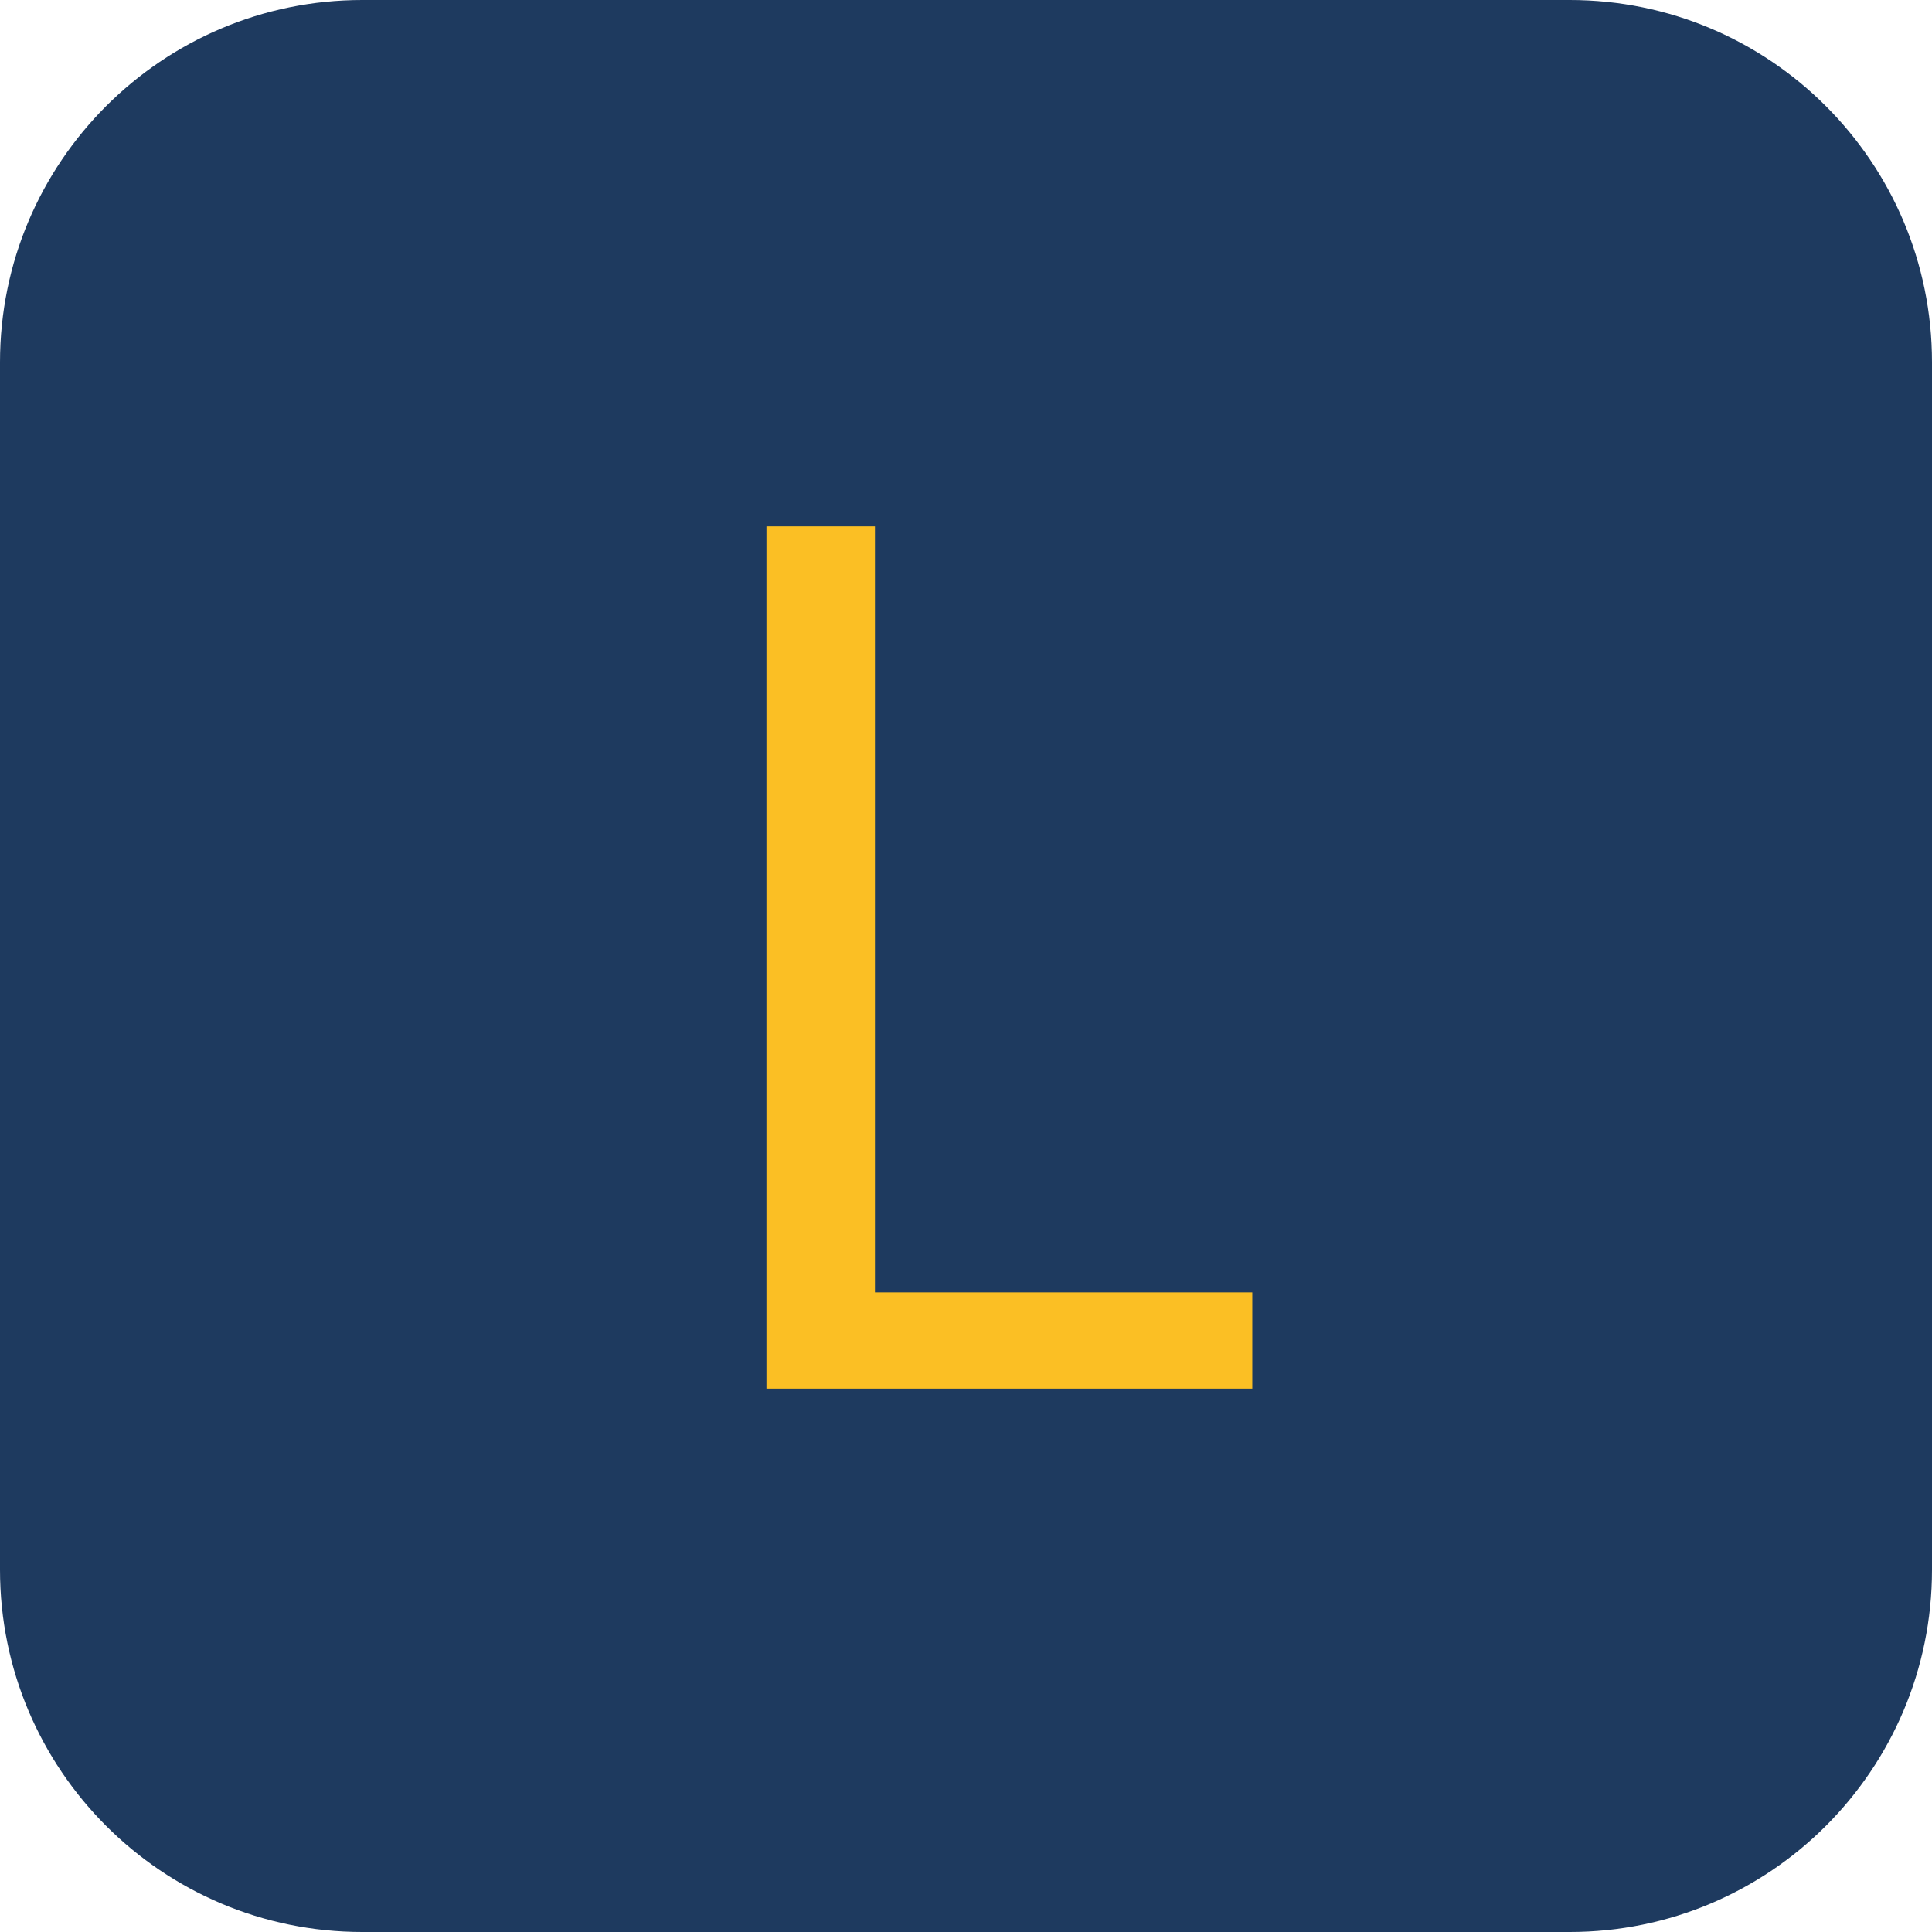
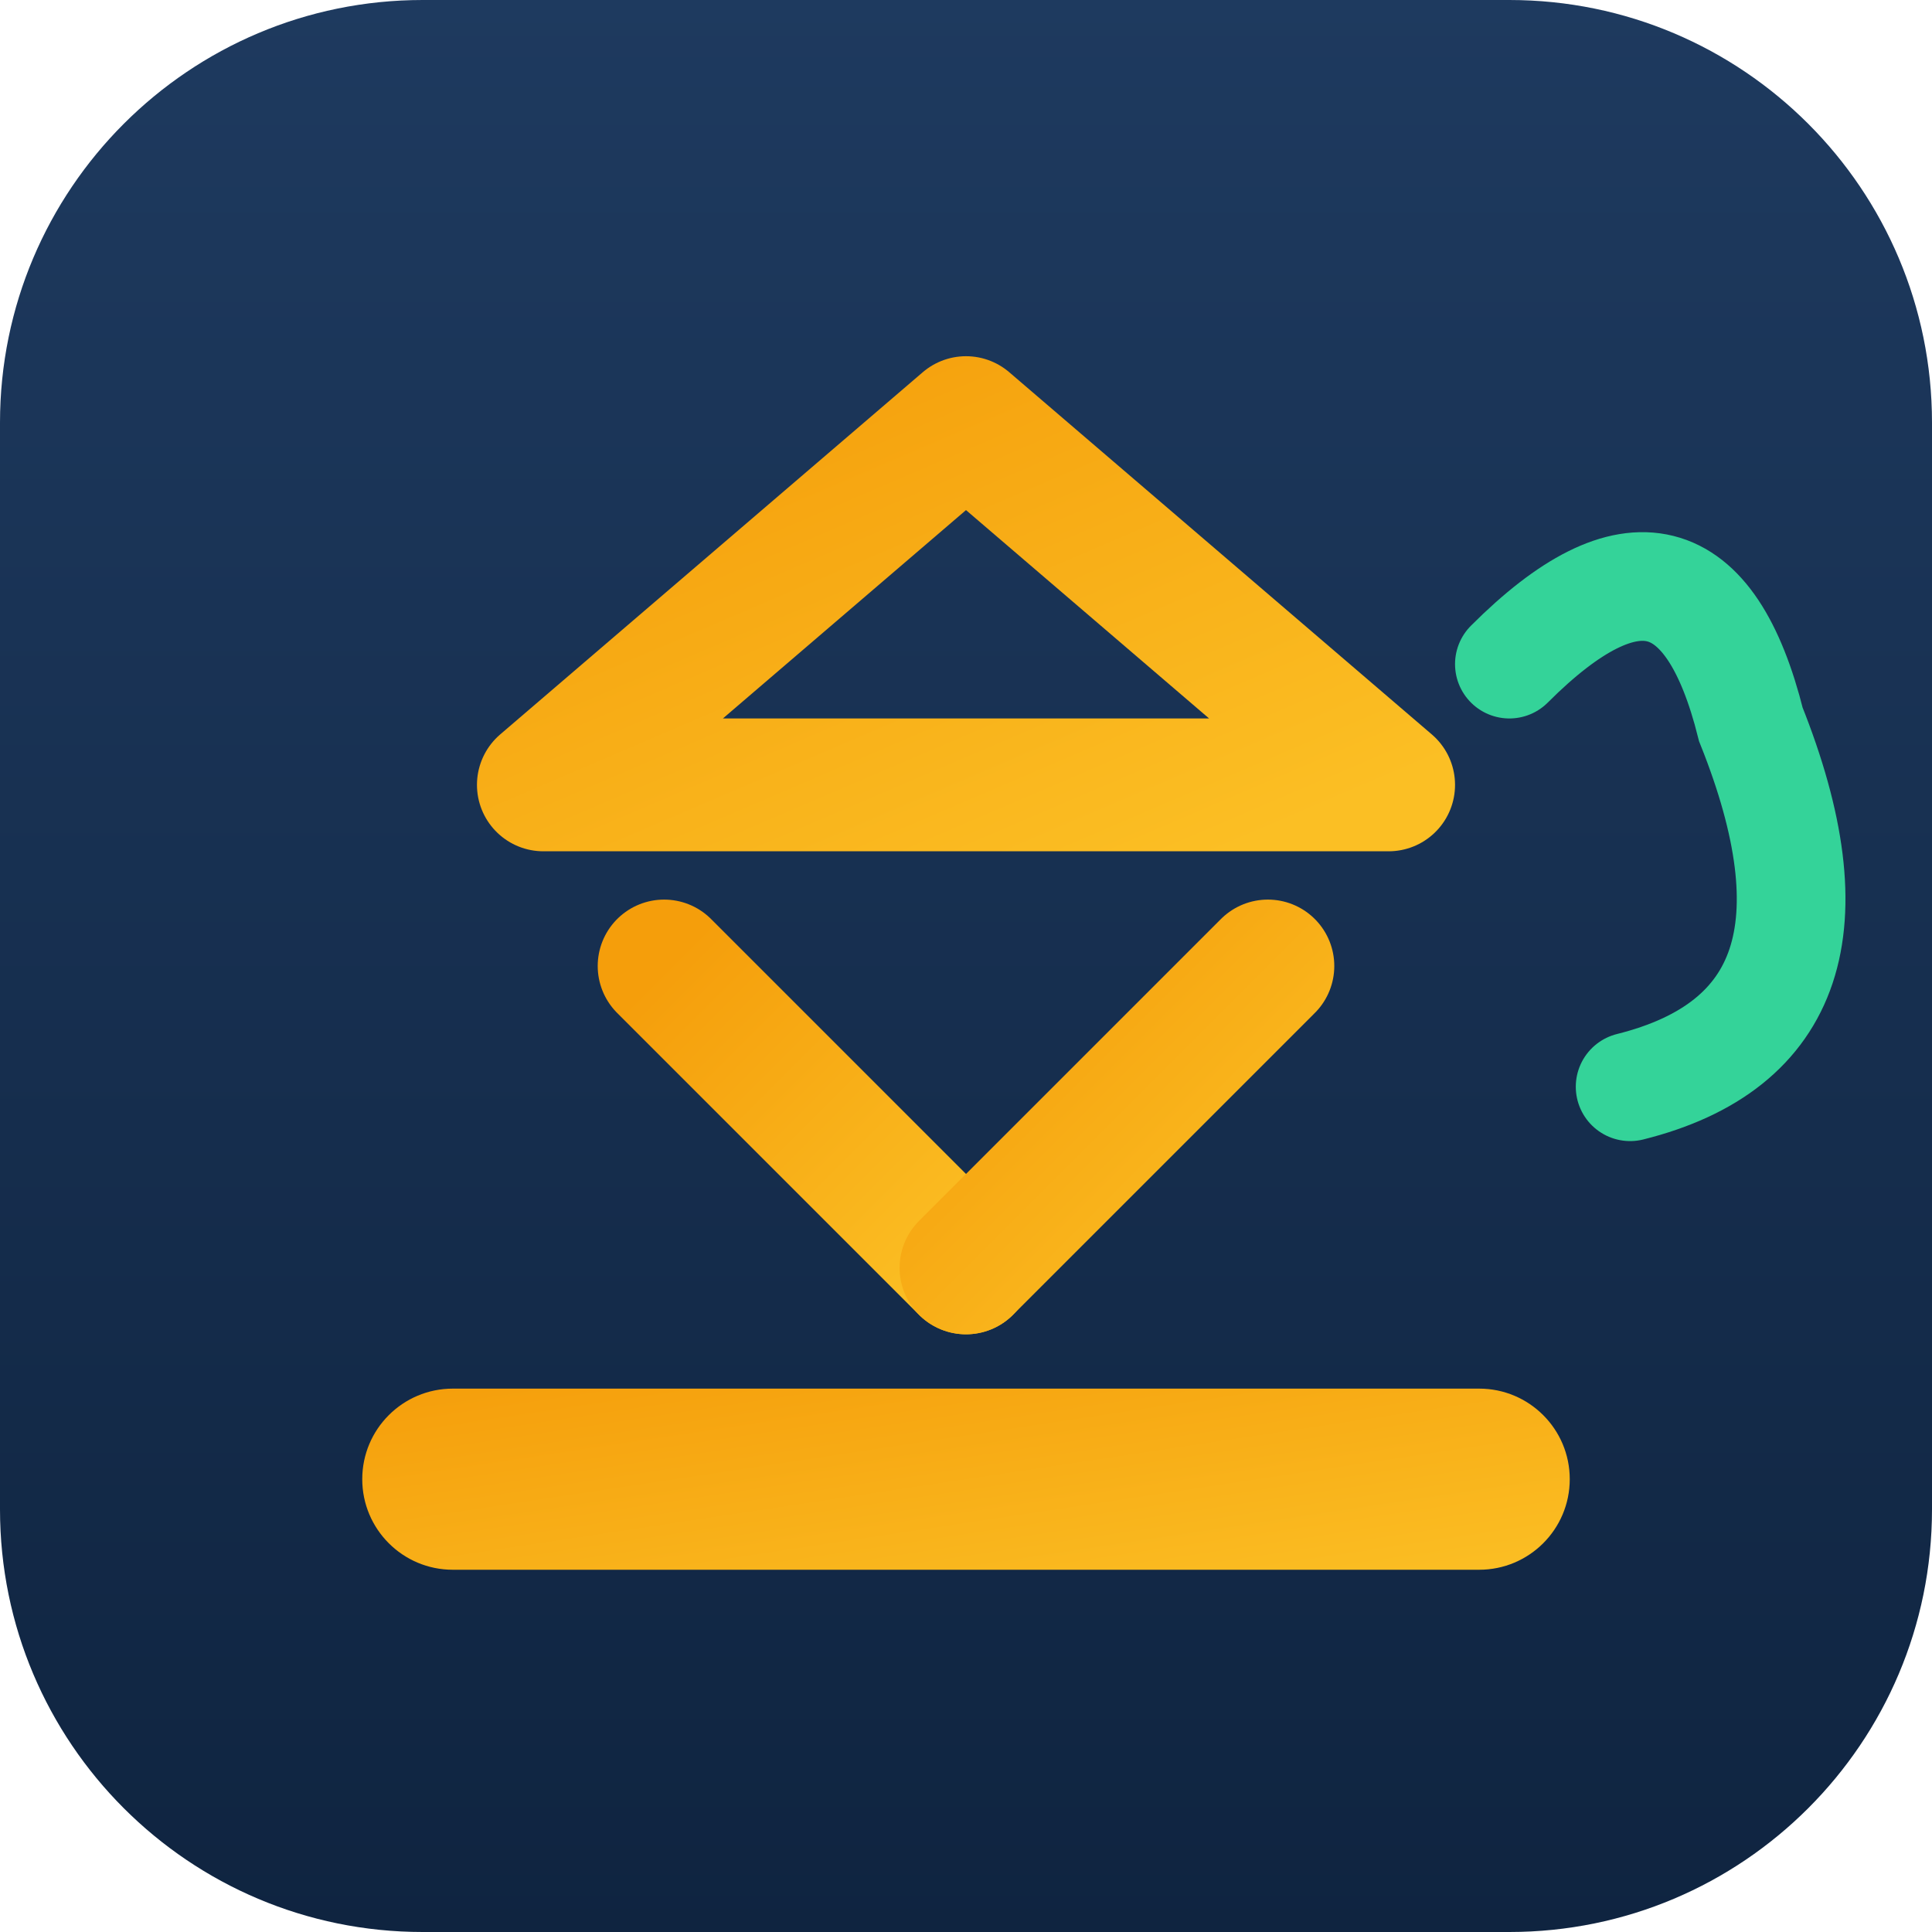
<svg xmlns="http://www.w3.org/2000/svg" viewBox="0 0 32 32">
-   <rect width="32" height="32" rx="6" fill="#1e3a5f" />
-   <text x="16" y="23" text-anchor="middle" font-size="20" fill="#fbbf24" font-family="sans-serif">L</text>
+   <defs>
+     <linearGradient id="g" x1="0" y1="0" x2="1" y2="1">
+       <stop offset="0%" stop-color="#f59e0b" />
+       <stop offset="100%" stop-color="#fbbf24" />
+     </linearGradient>
+     <linearGradient id="b" x1="0" y1="0" x2="0" y2="1">
+       <stop offset="0%" stop-color="#1e3a5f" />
+       <stop offset="100%" stop-color="#0f2440" />
+     </linearGradient>
+   </defs>
+   <rect width="32" height="32" rx="7" fill="url(#b)" />
+   <path d="M9 13 L16 7 L23 13 Z" fill="none" stroke="url(#g)" stroke-width="2.2" stroke-linejoin="round" />
+   <line x1="16" y1="7" x2="16" y2="21" stroke="url(#g)" stroke-width="2.2" stroke-linecap="round" />
+   <line x1="11" y1="16" x2="16" y2="21" stroke="url(#g)" stroke-width="2.2" stroke-linecap="round" />
+   <line x1="21" y1="16" x2="16" y2="21" stroke="url(#g)" stroke-width="2.2" stroke-linecap="round" />
+   <rect x="6" y="23" width="20" height="3" rx="1.5" fill="url(#g)" />
+   <path d="M25 11 Q28 8 29 12 Q31 17 27 18" fill="none" stroke="#34d399" stroke-width="1.8" stroke-linecap="round" />
</svg>
